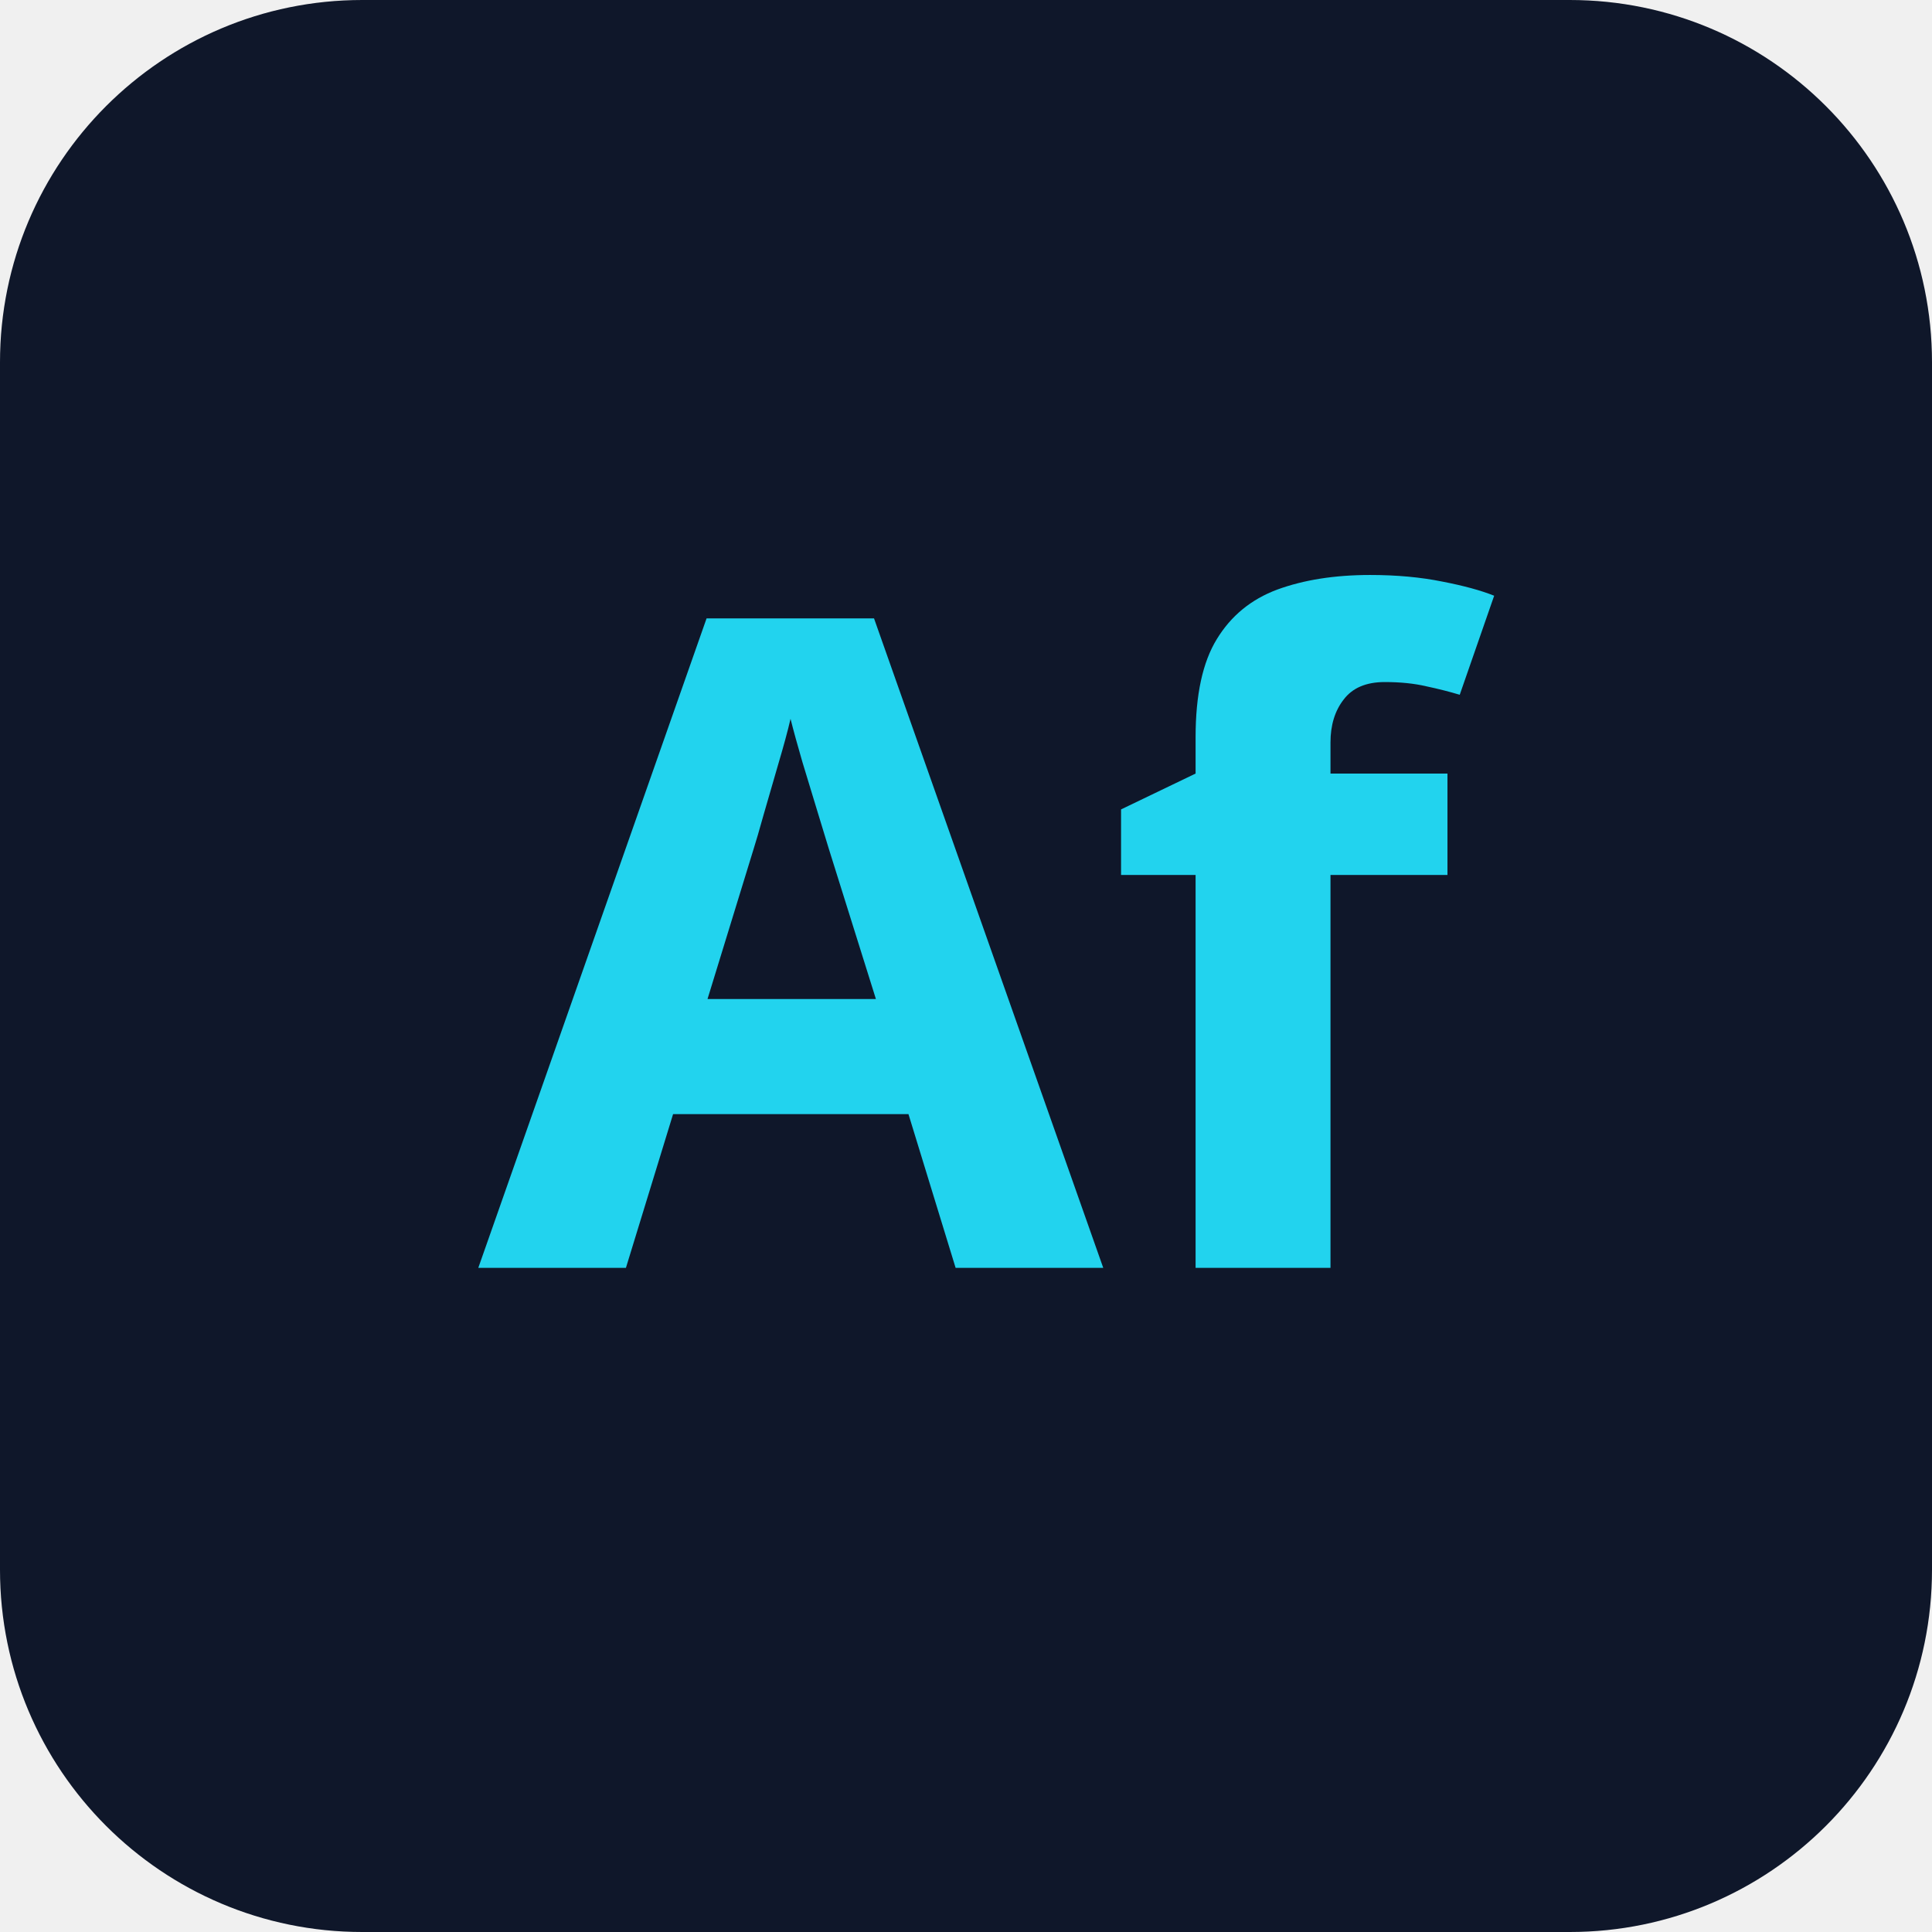
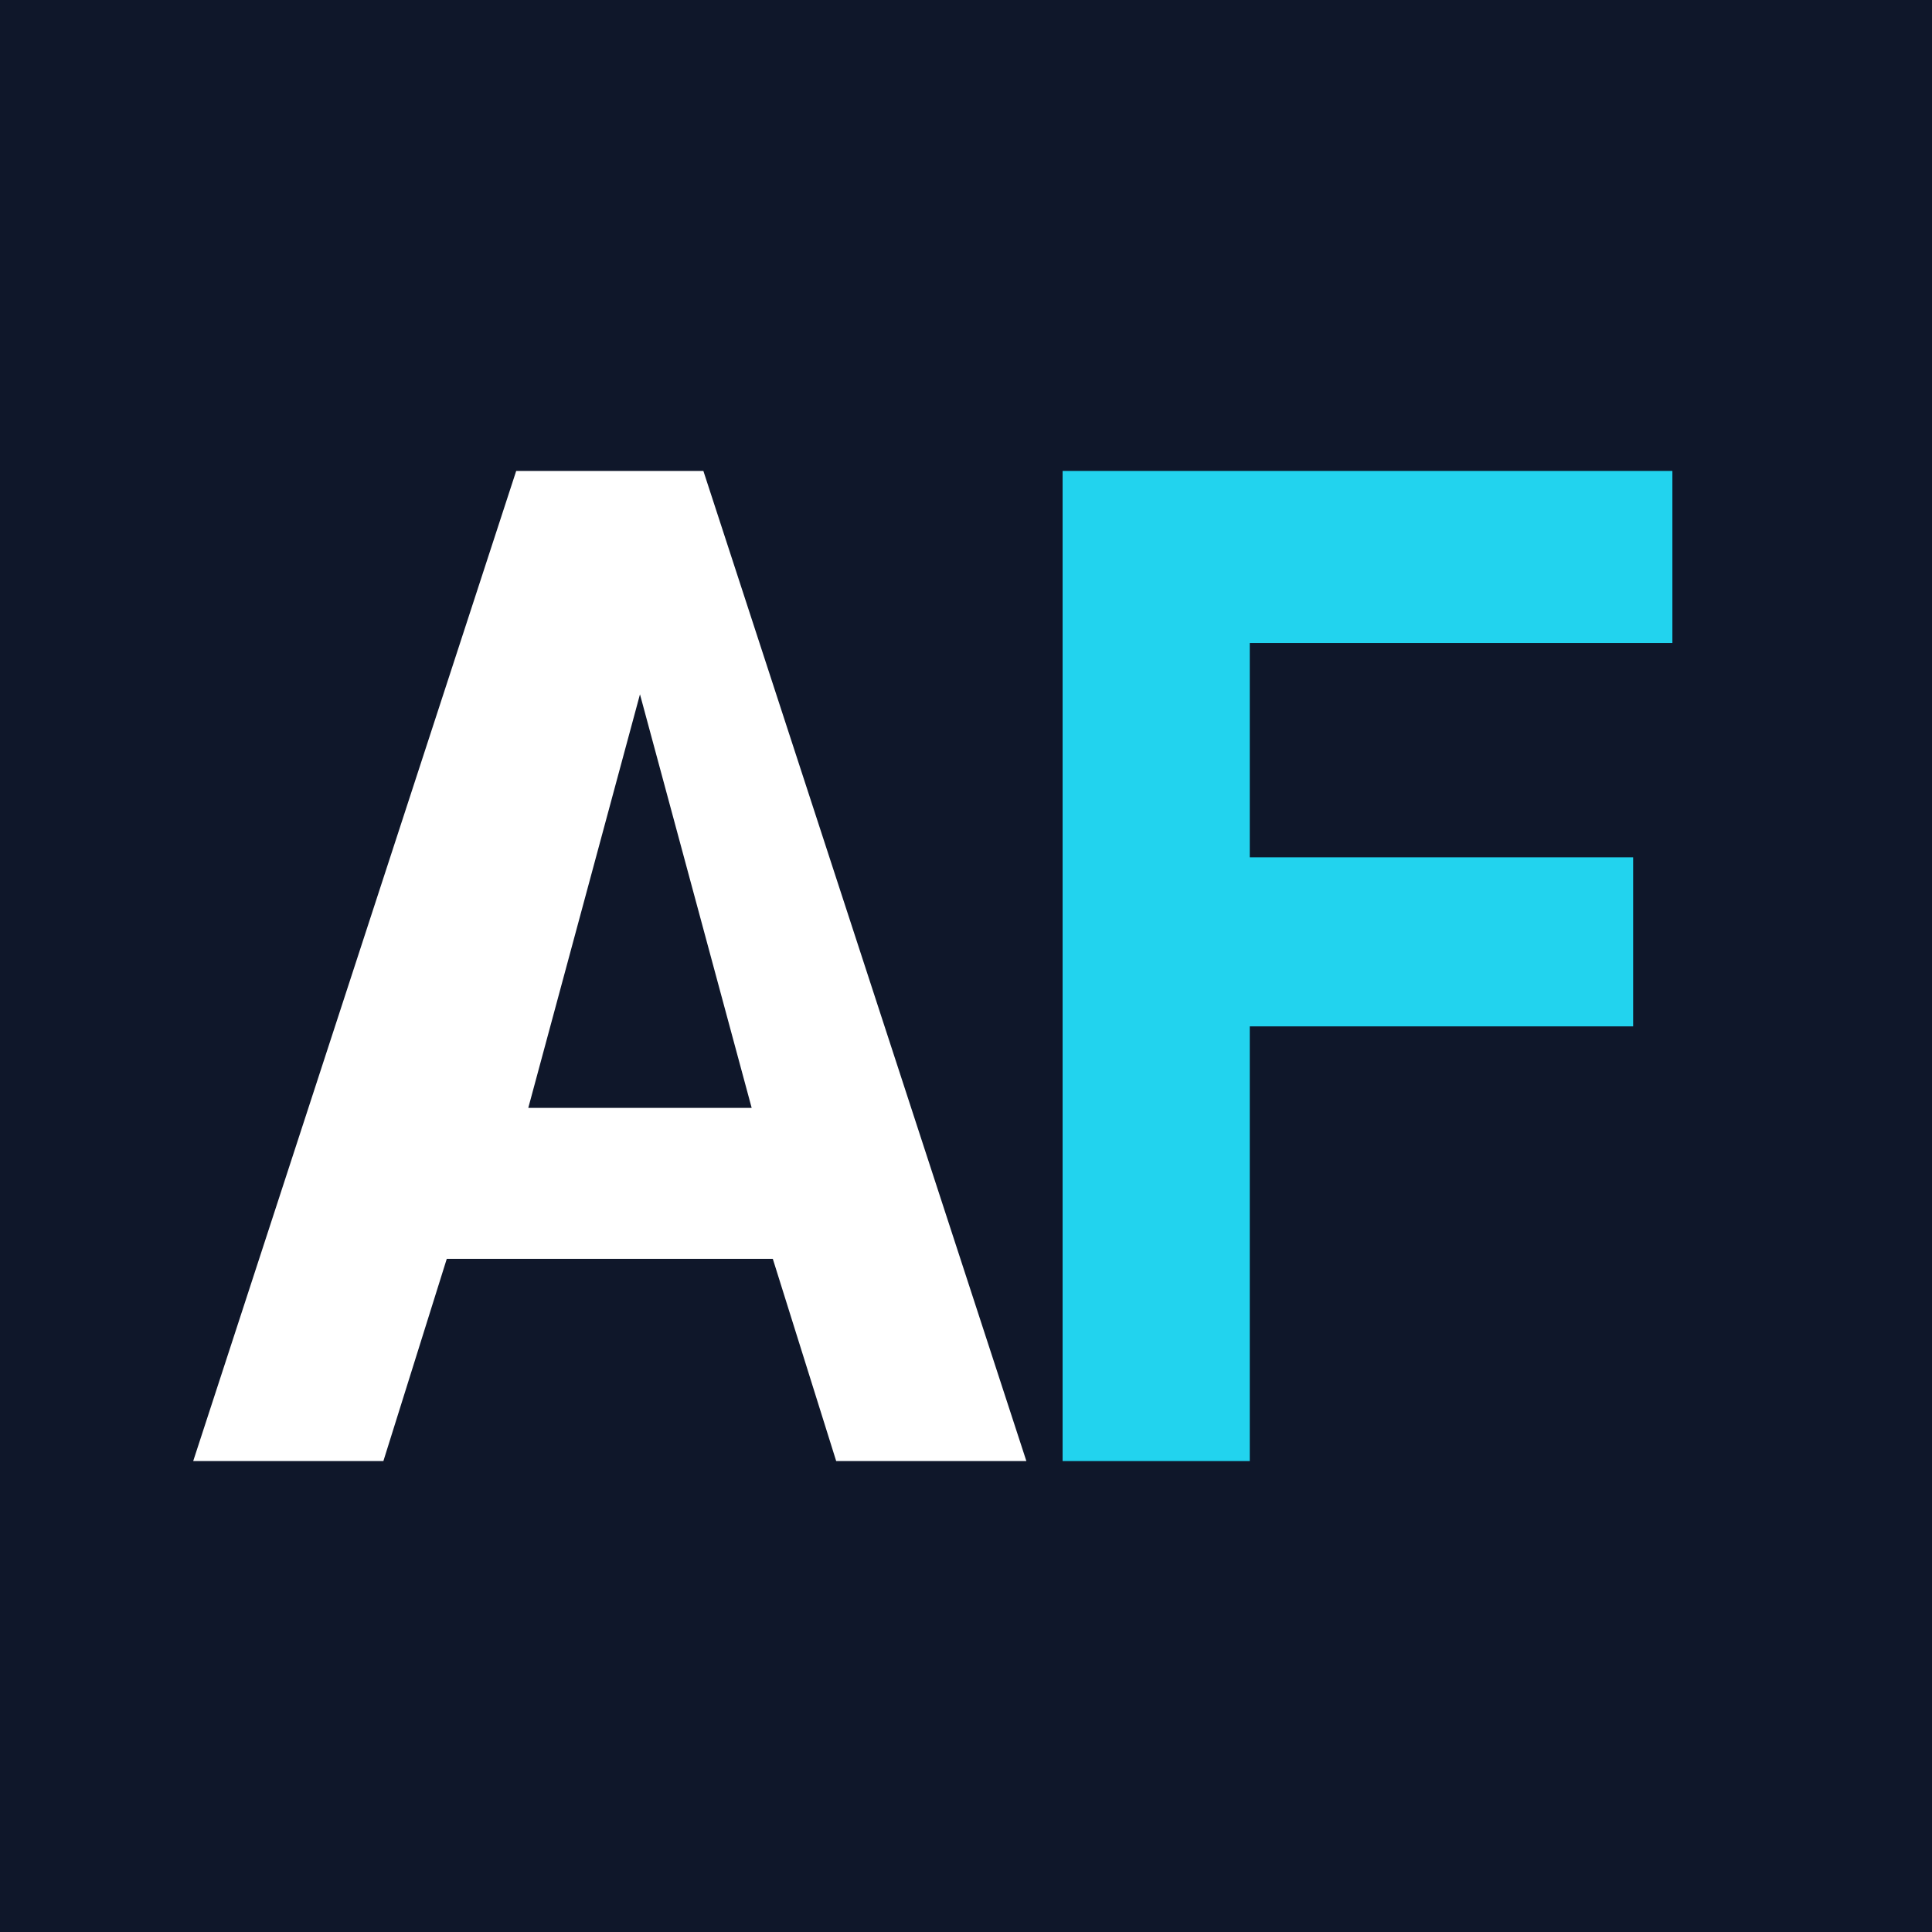
- <svg xmlns="http://www.w3.org/2000/svg" viewBox="0 0 64 64">
-   <rect width="64" height="64" rx="12" fill="#0f172a" />
-   <text x="32" y="42" font-family="sans-serif" font-size="30" font-weight="700" fill="#22d3ee" text-anchor="middle">Af</text>
+ <svg xmlns="http://www.w3.org/2000/svg" viewBox="0 0 32 32" role="img" aria-label="Audifact">
+   <rect width="32" height="32" fill="#0f172a" />
+   <path fill="#ffffff" d="M3.2 24.2 8.55 7.8h3.1l5.35 16.4h-3.15l-1.05-3.35H7.4l-1.05 3.35H3.2zm5.55-5.85h3.7L10.6 11.5l-1.85 6.85z" />
+   <path fill="#22d3ee" d="M17.6 7.8h10.1v2.85h-7v3.55h6.35v2.8H20.7v7.2h-3.1V7.8z" />
</svg>
